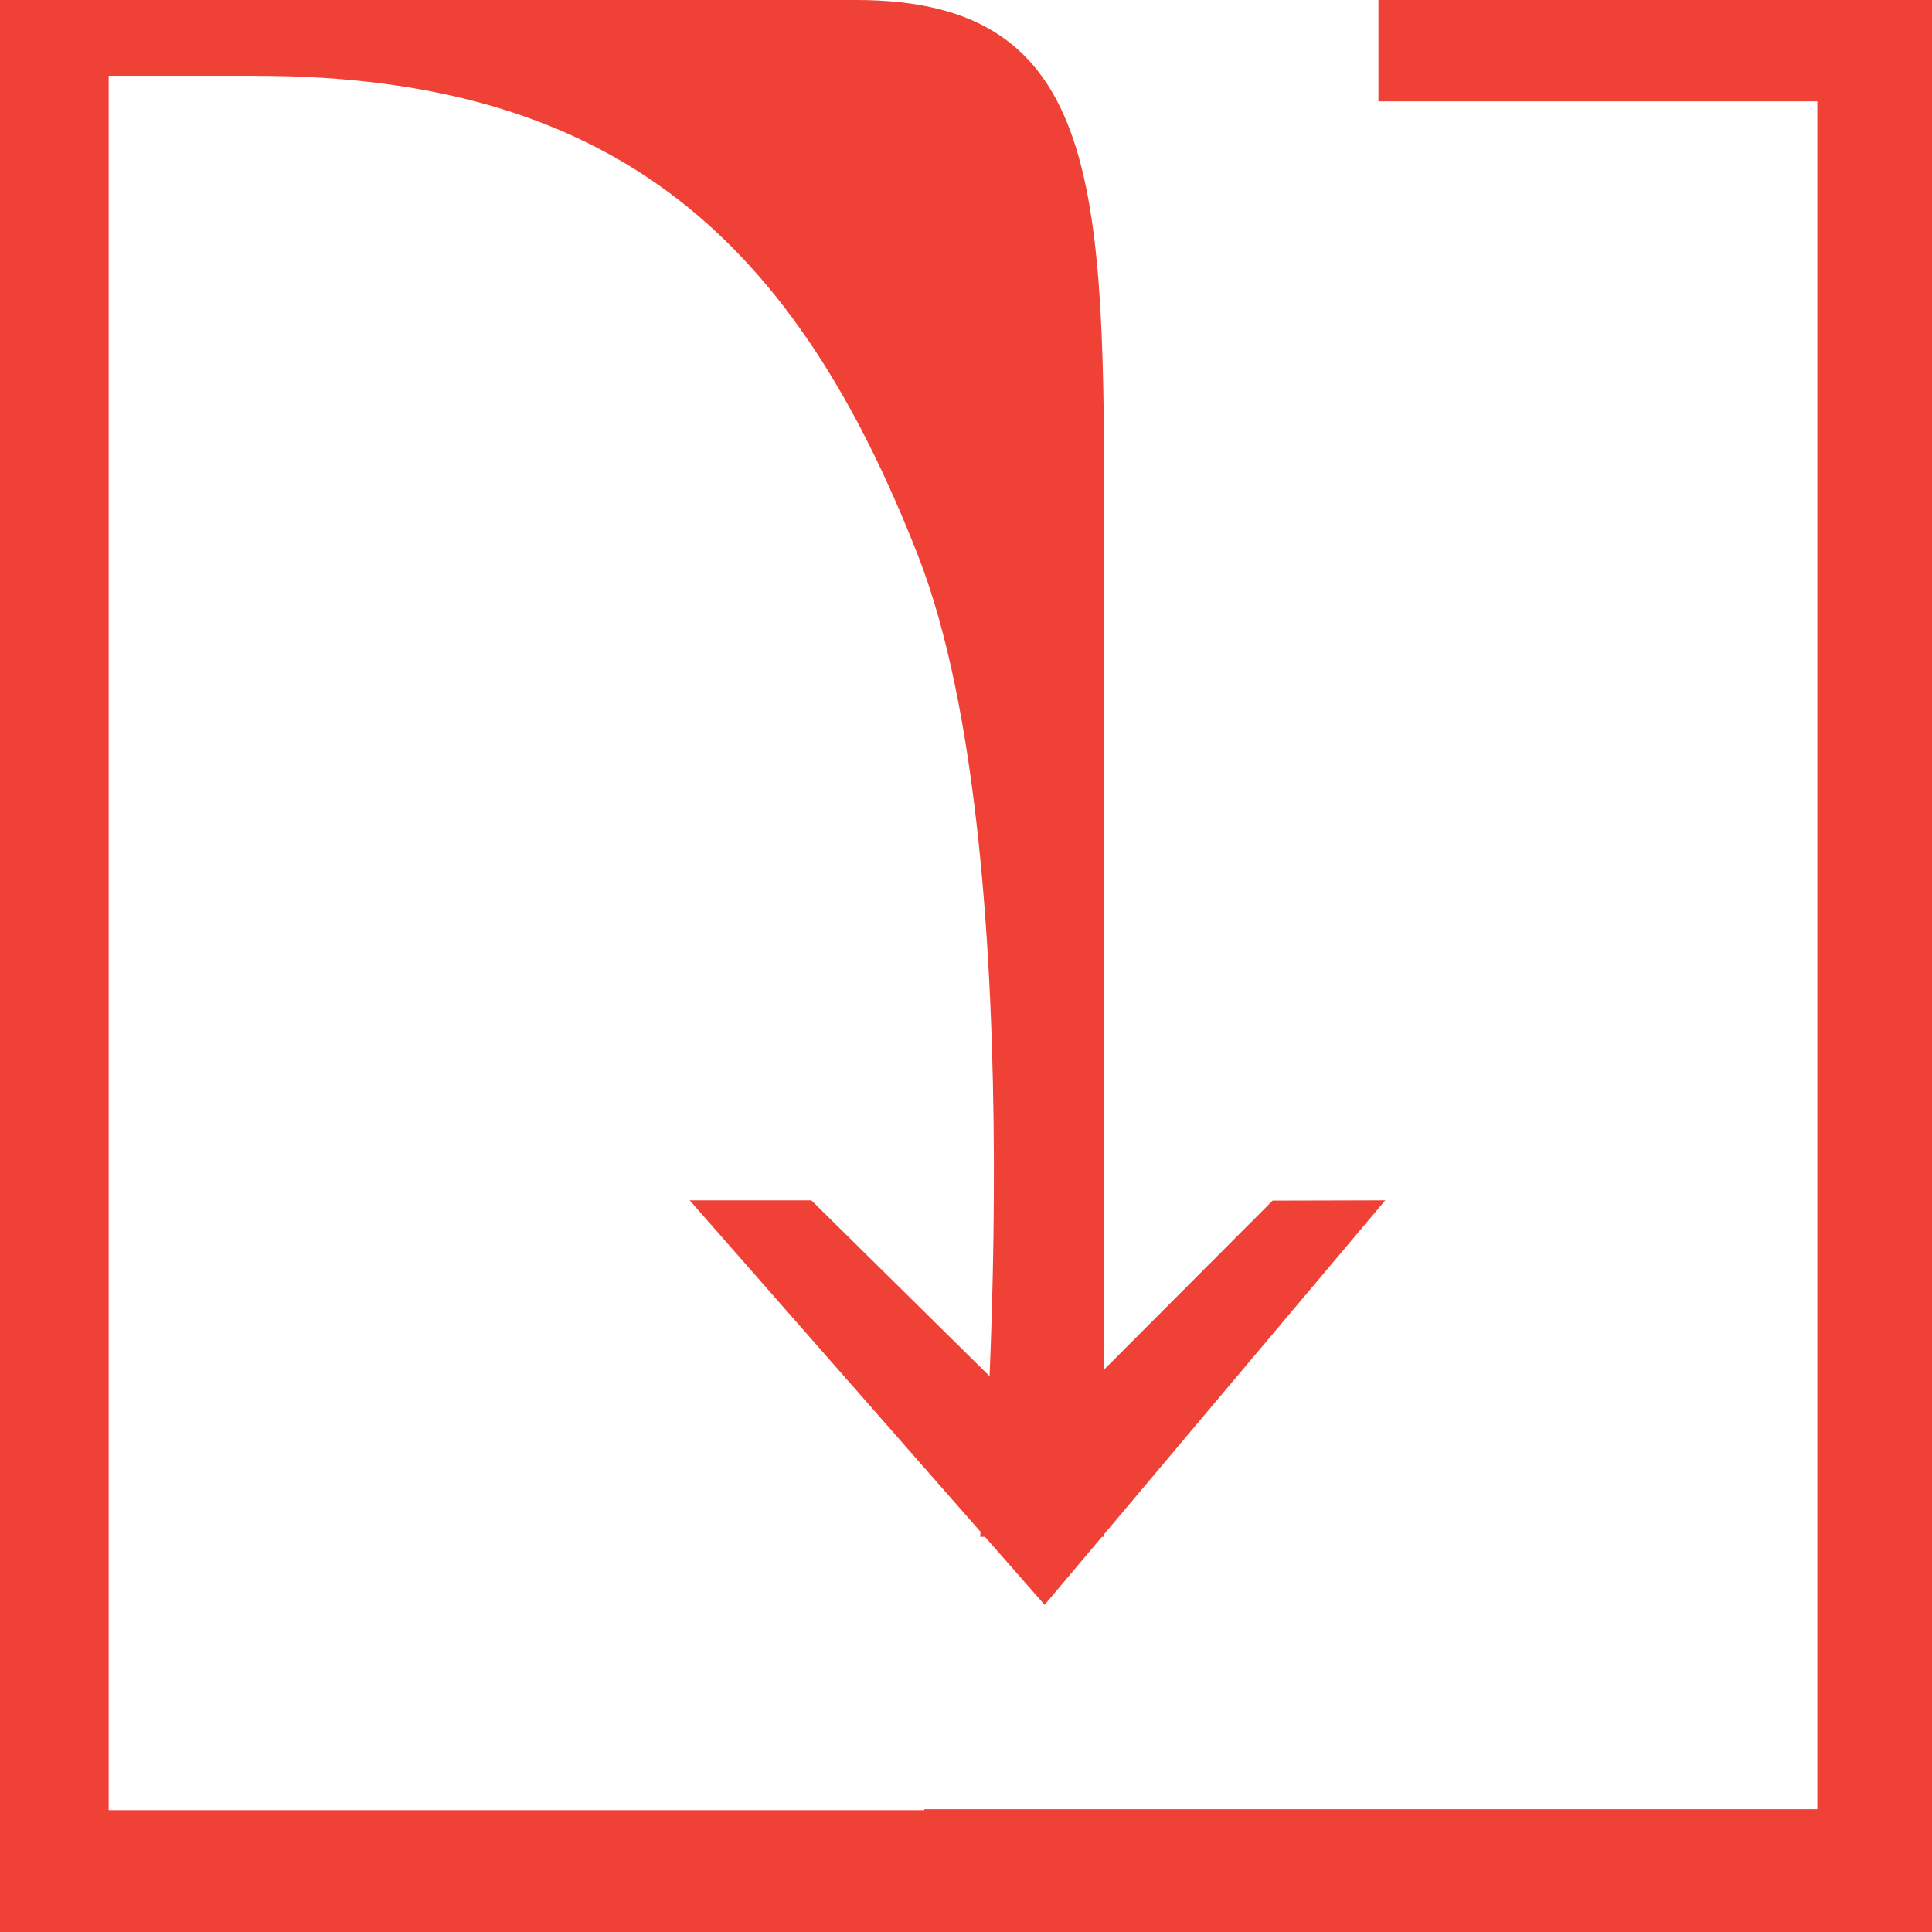
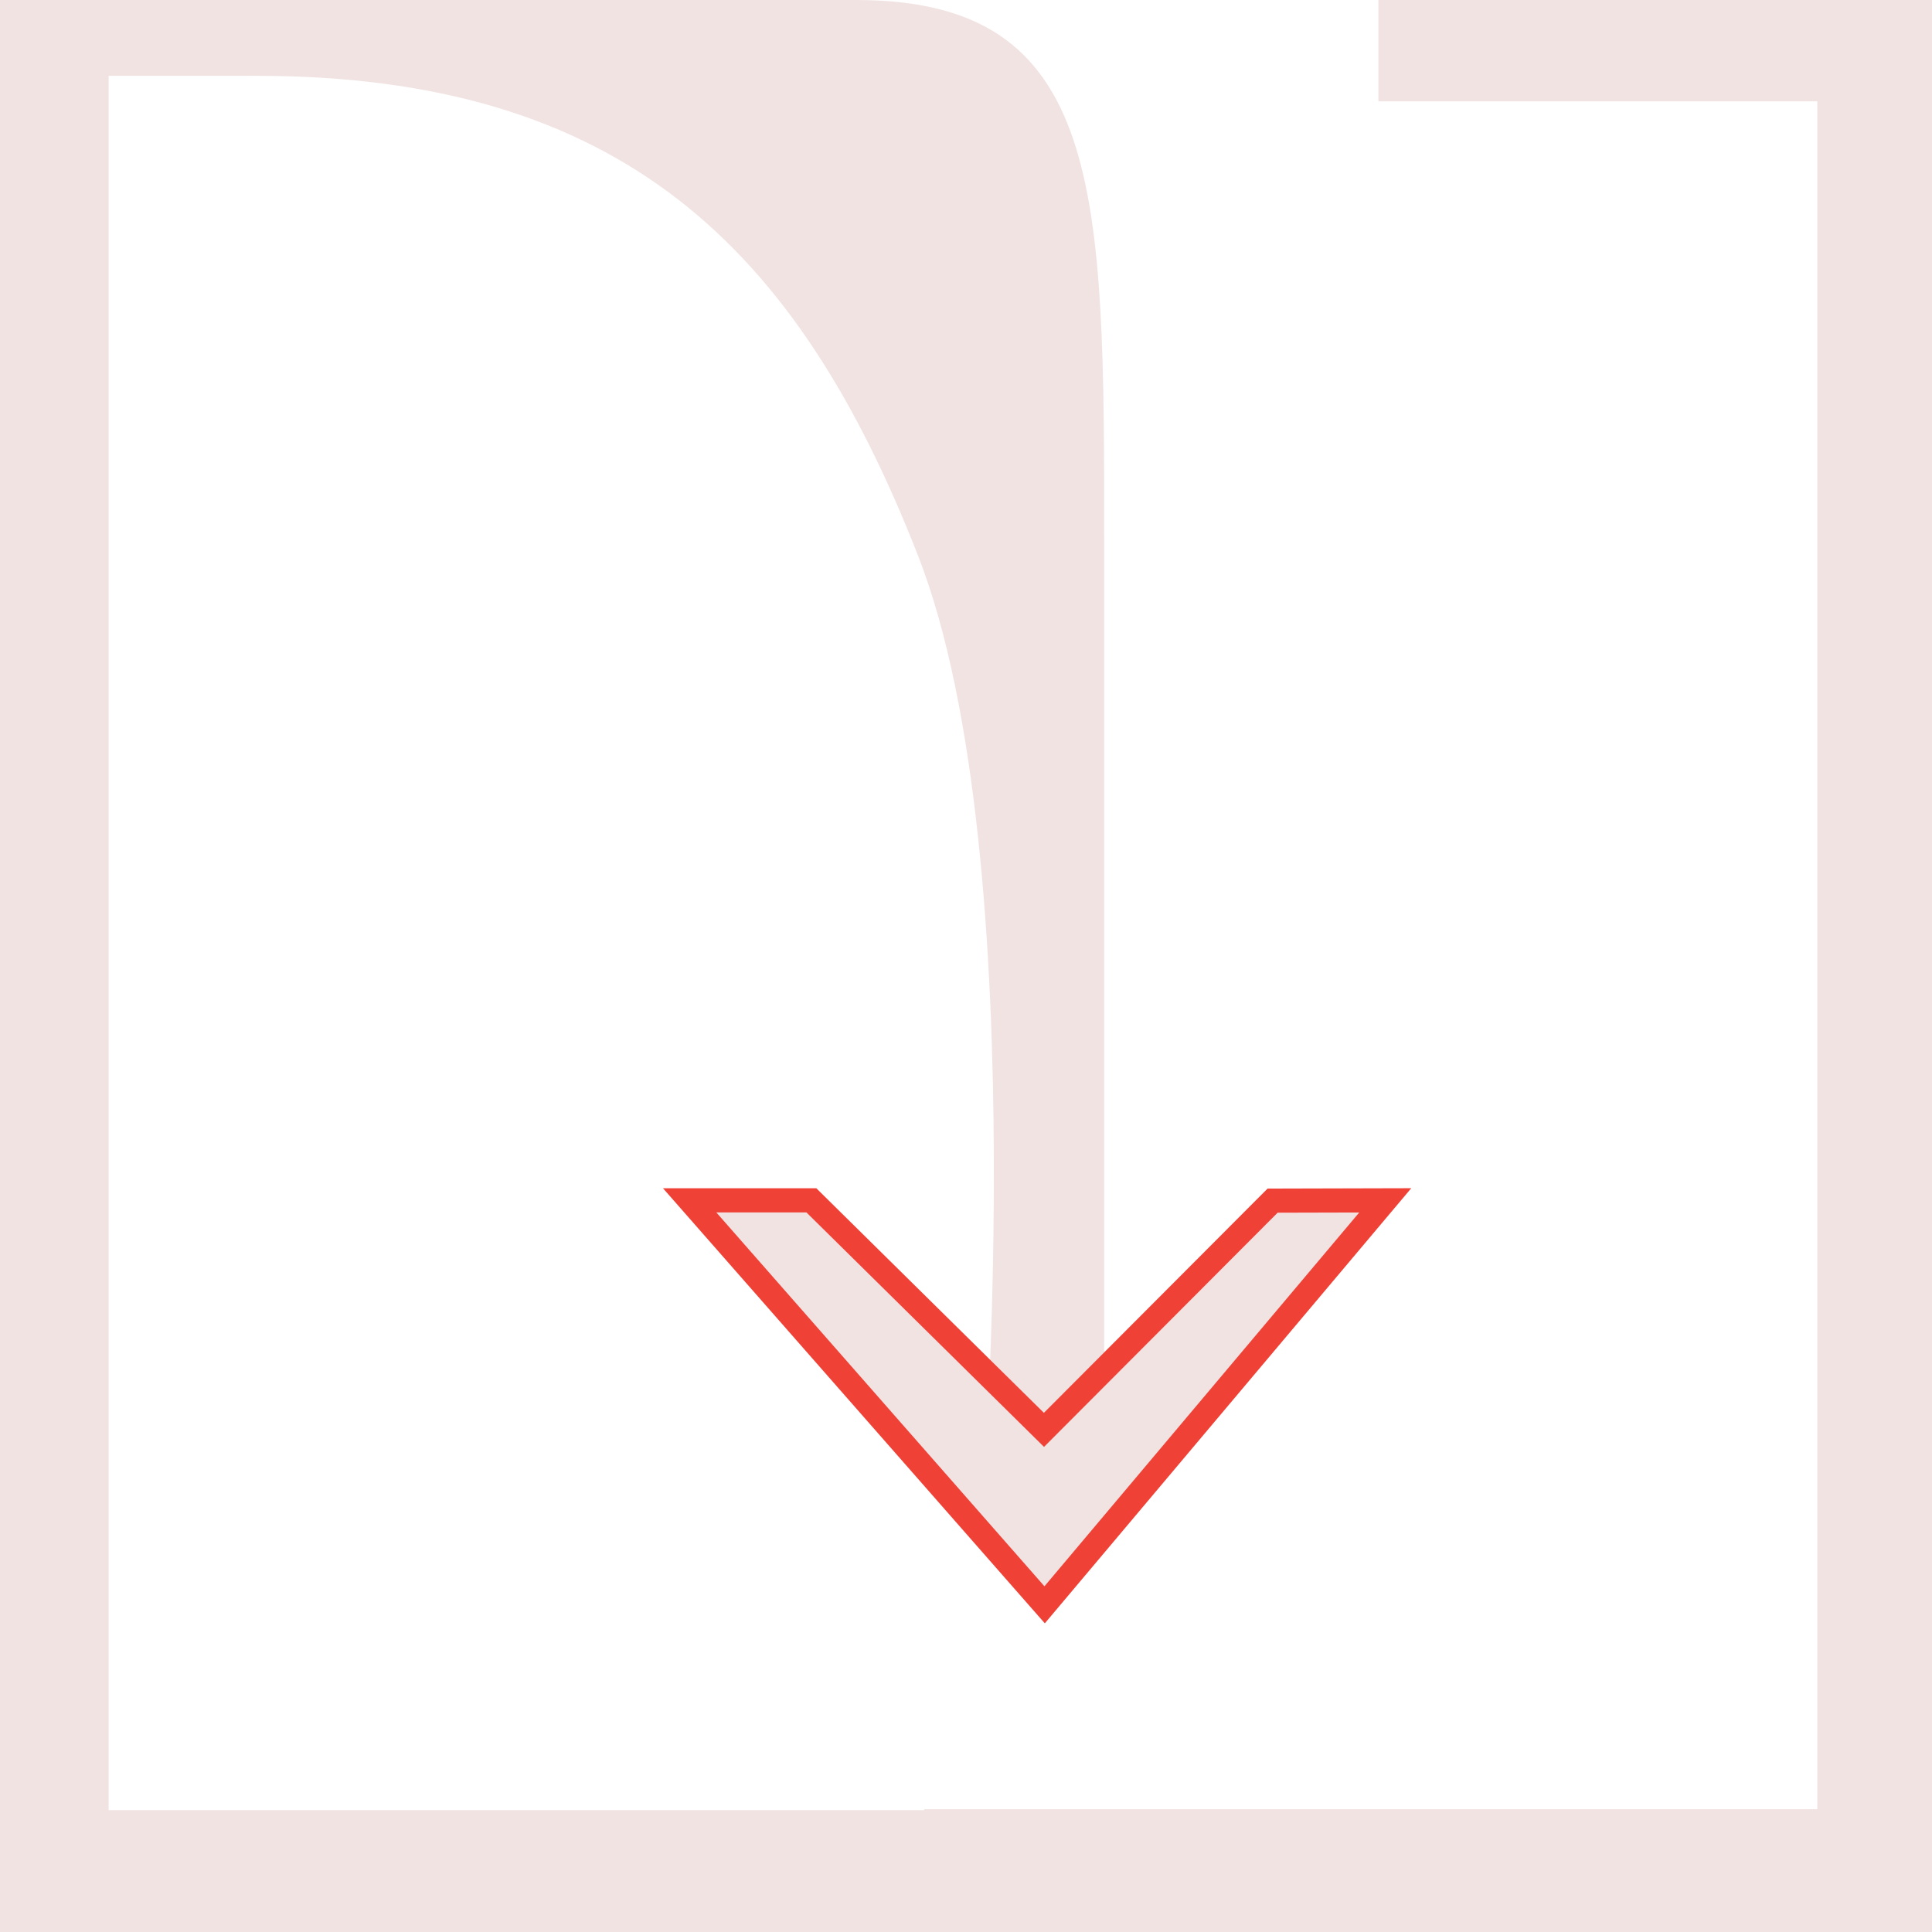
<svg xmlns="http://www.w3.org/2000/svg" version="1.1" x="0px" y="0px" width="40px" height="40px" viewBox="0 0 40 40" enable-background="new 0 0 40 40" xml:space="preserve">
  <g id="Layer_5">
</g>
  <g id="Layer_3">
</g>
  <g id="Layer_1">
-     <polygon fill="#EF4136" points="21.116,40 0,40 0,0 17.729,0 18.137,1.569 2.25,1.569 2.25,37.477 21.116,37.477  " />
-     <polyline fill="none" stroke="#EF4136" stroke-width="3" stroke-miterlimit="10" points="28.539,0.598 39.125,0.598 39.125,38.958    19.135,38.958  " />
-     <path fill="#EF4136" d="M22.861,31.819h-2.568c0,0,1.186-13.991-1.285-20.312c-2.507-6.414-6.16-9.938-13.717-9.938   c0,0,9.785-1.569,12.438-1.569c5.137,0,5.133,3.958,5.133,11.214C22.861,14.496,22.861,31.819,22.861,31.819z" />
-     <polygon fill="#EF4136" points="21.628,33.226 14.279,24.852 16.799,24.852 21.614,29.604 26.348,24.858 28.68,24.852  " />
+     <polygon fill="#F2E3E3" points="21.116,40 0,40 0,0 17.728,0 18.137,1.569 2.25,1.569 2.25,37.477 21.116,37.477  " />
+     <polyline fill="none" stroke="#F2E3E3" stroke-width="3" stroke-miterlimit="10" points="28.539,0.598 39.125,0.598 39.125,38.958    19.134,38.958  " />
+     <path fill="#F2E3E3" d="M22.861,31.819h-2.569c0,0,1.186-13.991-1.284-20.312c-2.507-6.414-6.161-9.938-13.718-9.938   c0,0,9.785-1.569,12.438-1.569c5.137,0,5.133,3.958,5.133,11.214C22.861,14.496,22.861,31.819,22.861,31.819z" />
+     <polygon fill="#F2E3E3" stroke="#EF4136" stroke-width="0.5" stroke-miterlimit="10" points="21.628,33.226 14.279,24.852    16.799,24.852 21.614,29.604 26.348,24.858 28.68,24.852  " />
    <path fill="none" stroke="#EF4136" stroke-width="2" stroke-miterlimit="10" d="M23.783,0.598" />
    <path fill="none" stroke="#EF4136" stroke-width="2" stroke-miterlimit="10" d="M21.116,8.812" />
  </g>
  <g id="Layer_2">
</g>
  <g id="Layer_4">
</g>
-   <g id="text">
- </g>
</svg>
